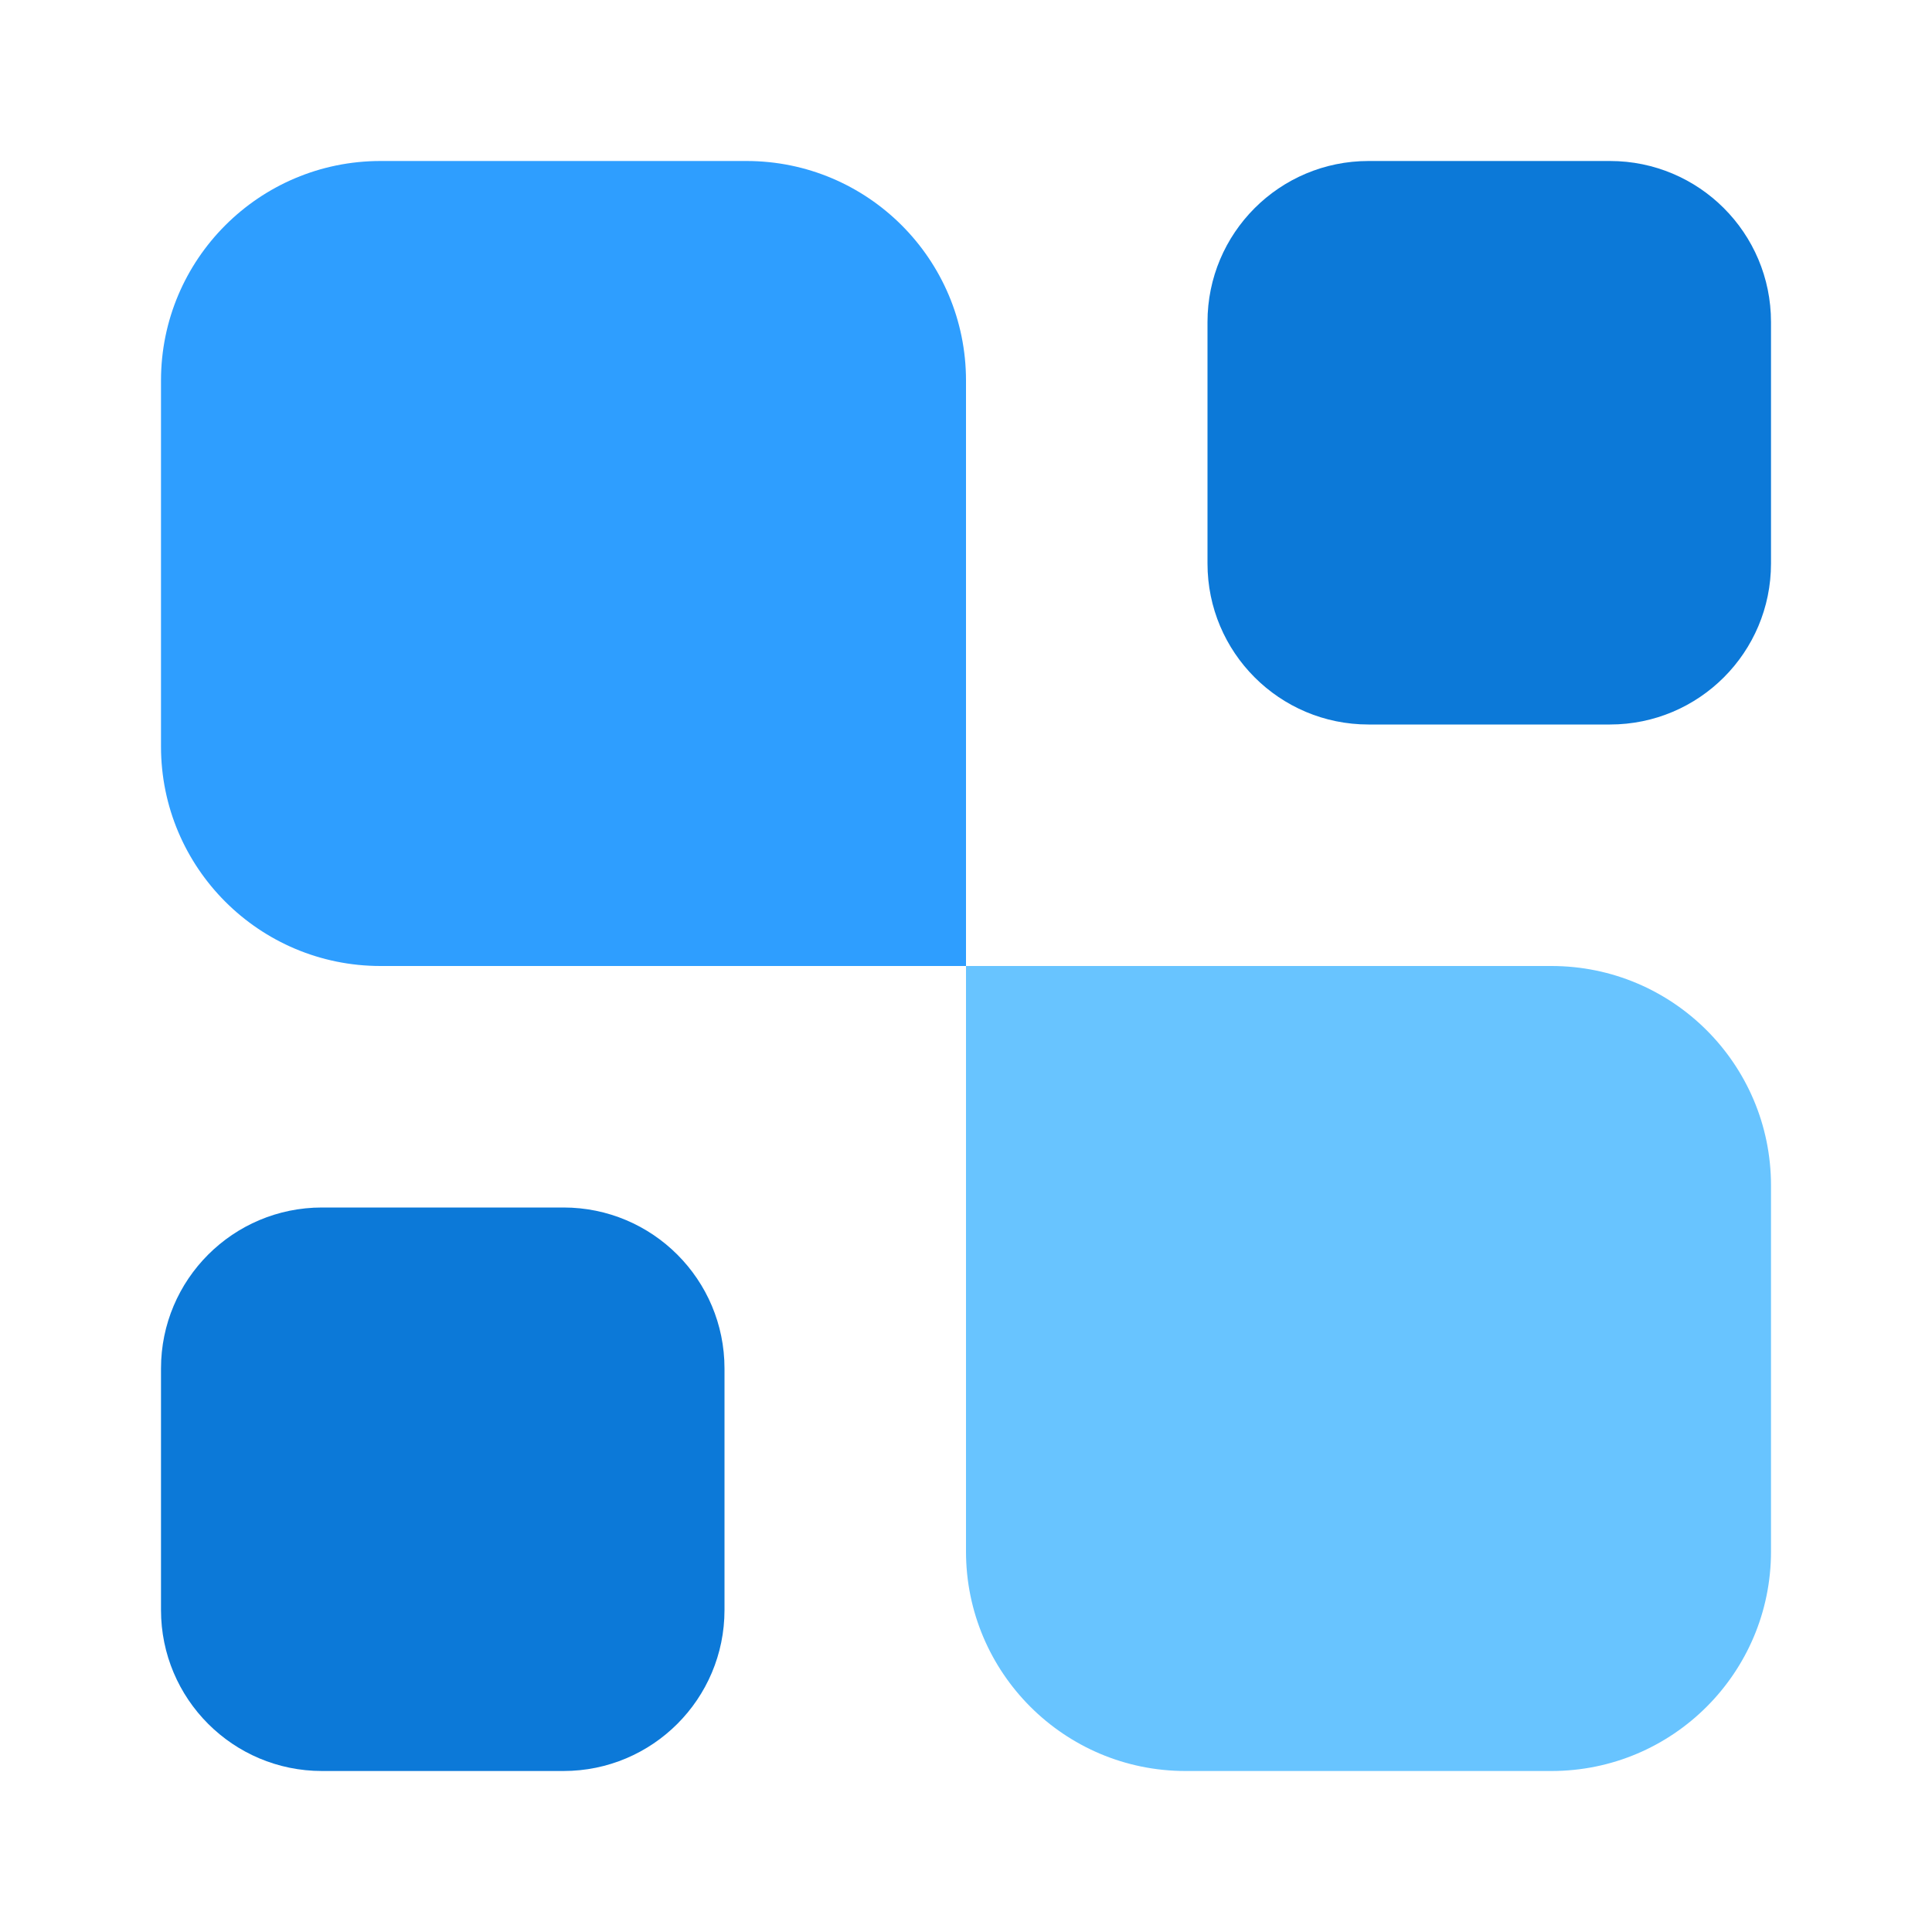
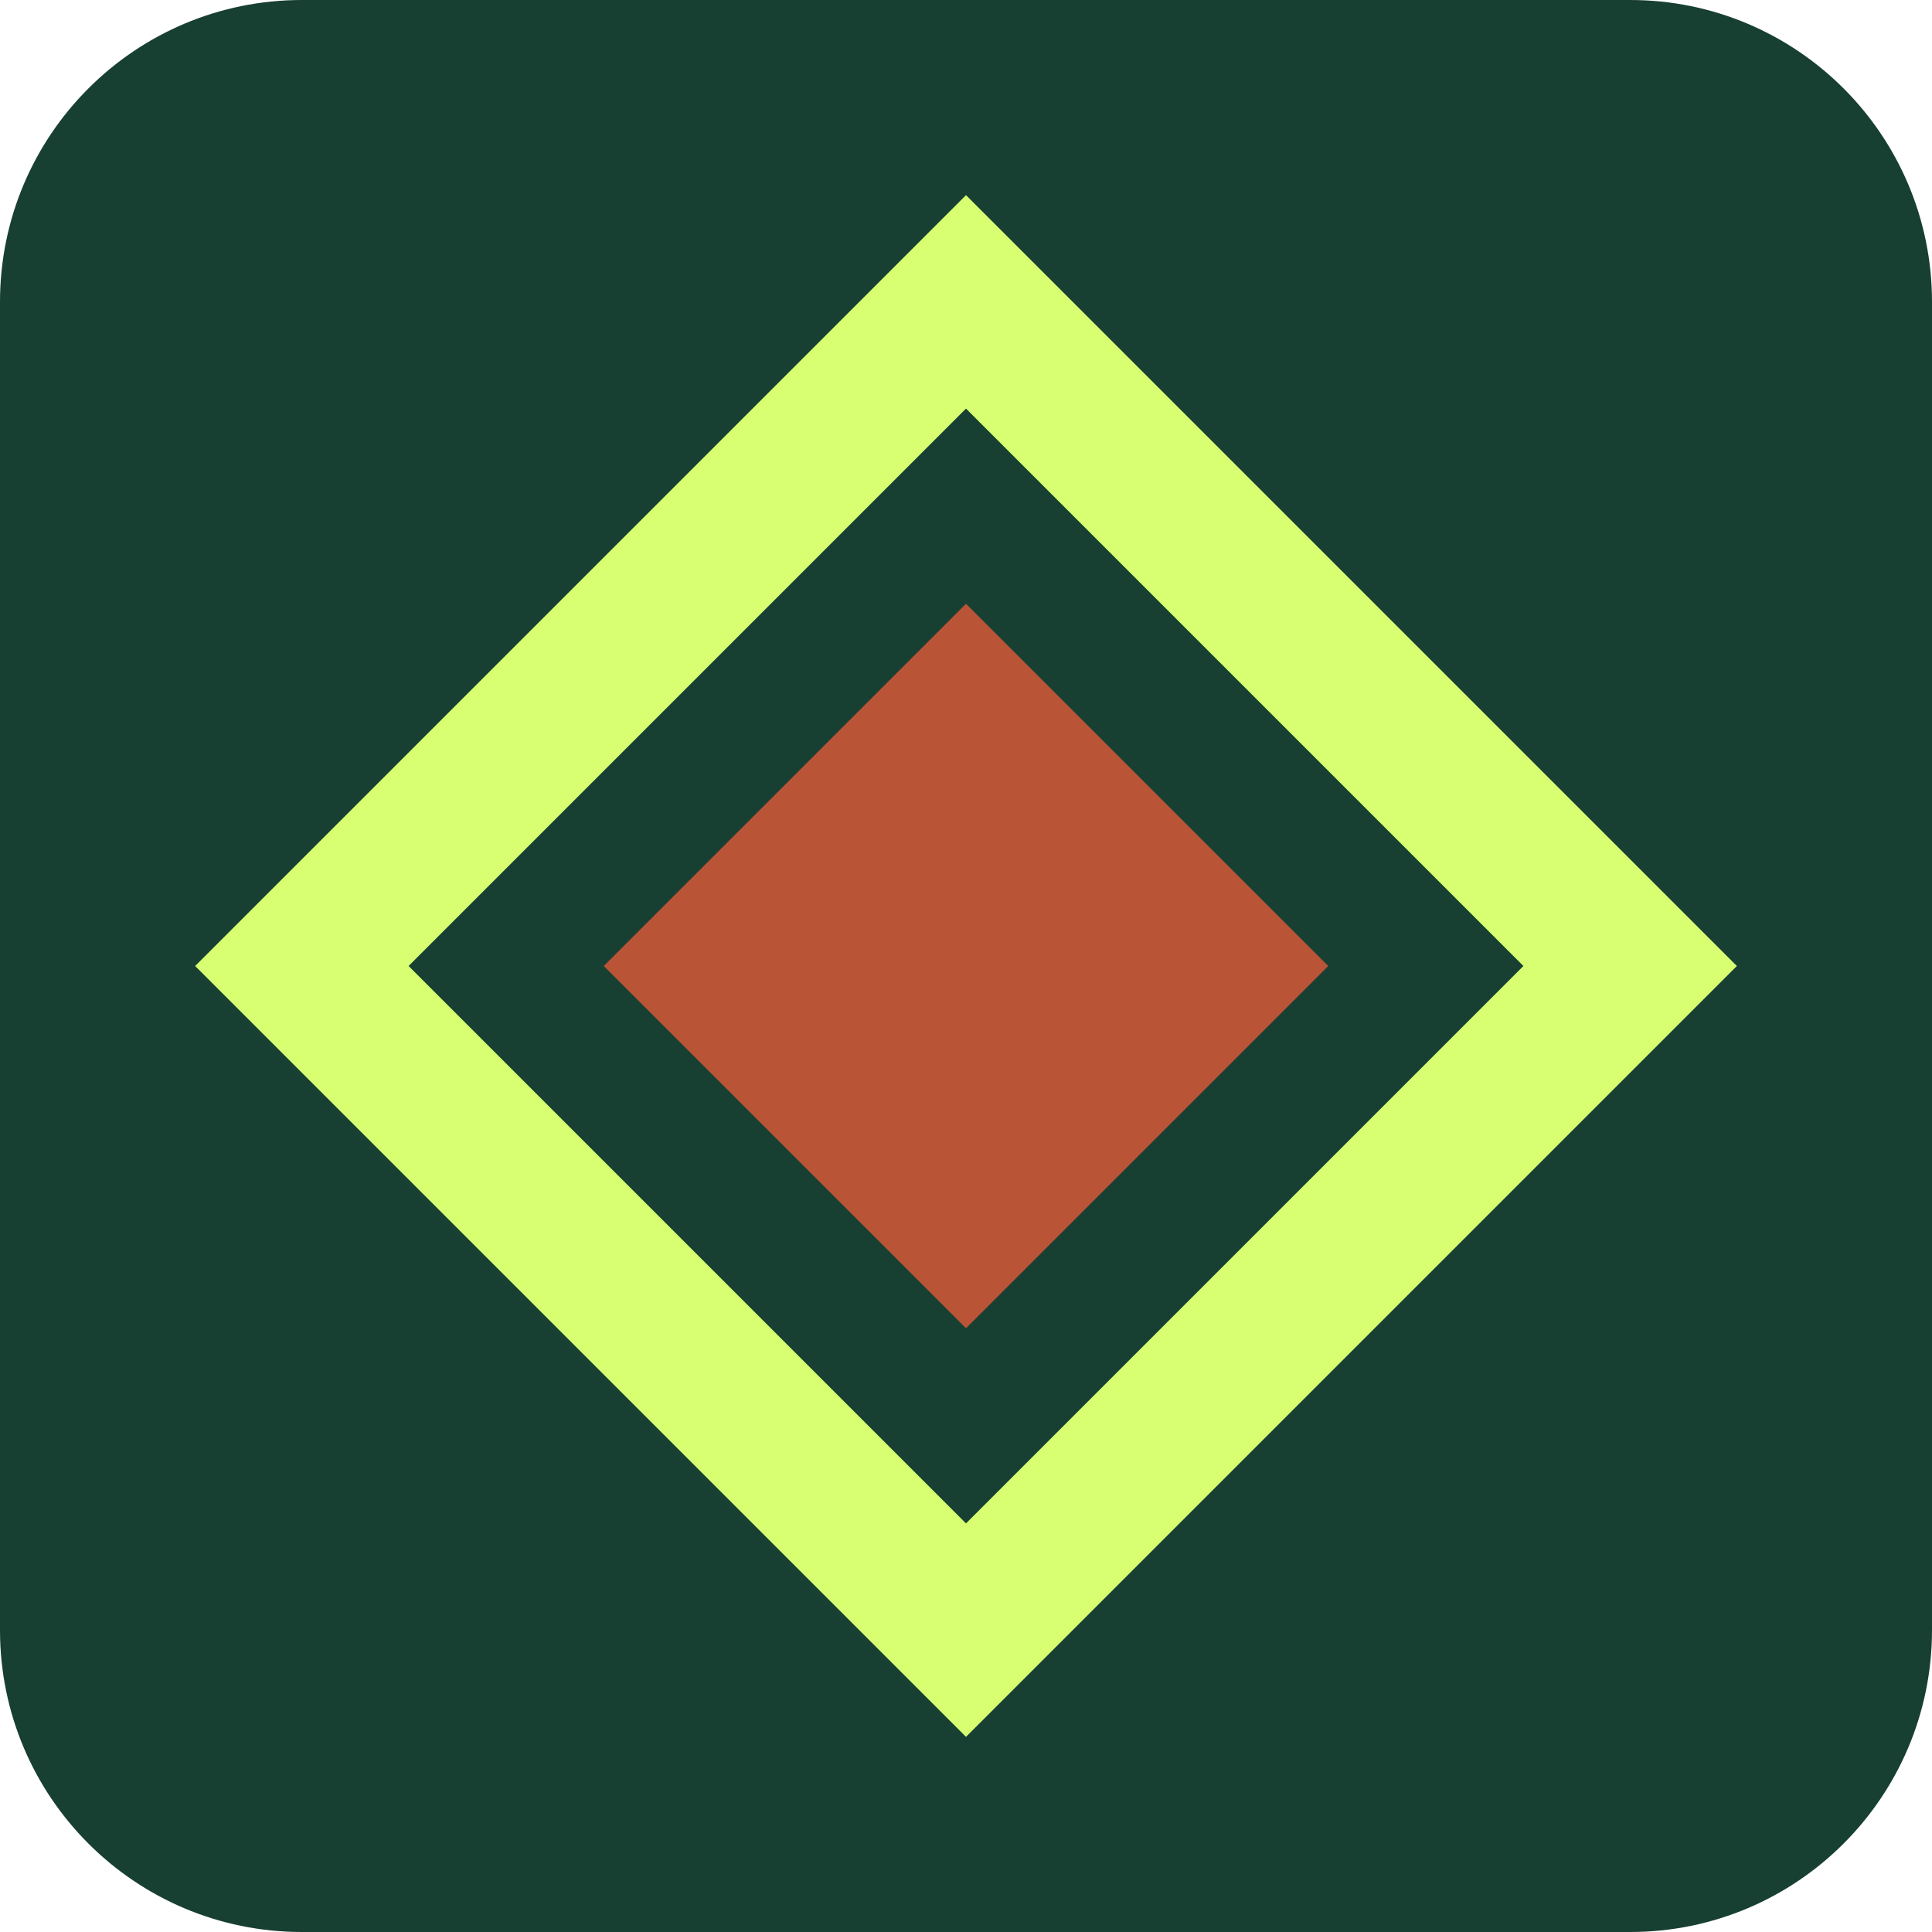
- <svg xmlns="http://www.w3.org/2000/svg" width="24" height="24" viewBox="0 0 24 24" fill="none">
-   <path d="M22 19.273C22 20.779 20.779 22 19.273 22H14.727C13.221 22 12 20.779 12 19.273V12H19.273C20.779 12 22 13.221 22 14.727V19.273Z" fill="#68C4FF" />
-   <path d="M20 2C21.105 2 22 2.895 22 4V7C22 8.105 21.105 9 20 9H17C15.895 9 15 8.105 15 7V4C15 2.895 15.895 2 17 2H20Z" fill="#0C79D8" />
-   <path d="M7 15C8.105 15 9 15.895 9 17V20C9 21.105 8.105 22 7 22H4C2.895 22 2 21.105 2 20V17C2 15.895 2.895 15 4 15H7Z" fill="#0C79D8" />
-   <path d="M12 12H4.727C3.221 12 2 10.779 2 9.273V4.727C2 3.221 3.221 2 4.727 2H9.273C10.779 2 12 3.221 12 4.727V12Z" fill="#2E9EFF" />
+ <svg xmlns="http://www.w3.org/2000/svg" viewBox="0 0 32 32">
+   <rect width="32" height="32" rx="5" fill="#173f32" />
+   <path d="M16 5 27 16 16 27 5 16Z" fill="none" stroke="#d7ff71" stroke-width="2.5" />
+   <path d="M16 10 22 16 16 22 10 16Z" fill="#b95436" />
</svg>
